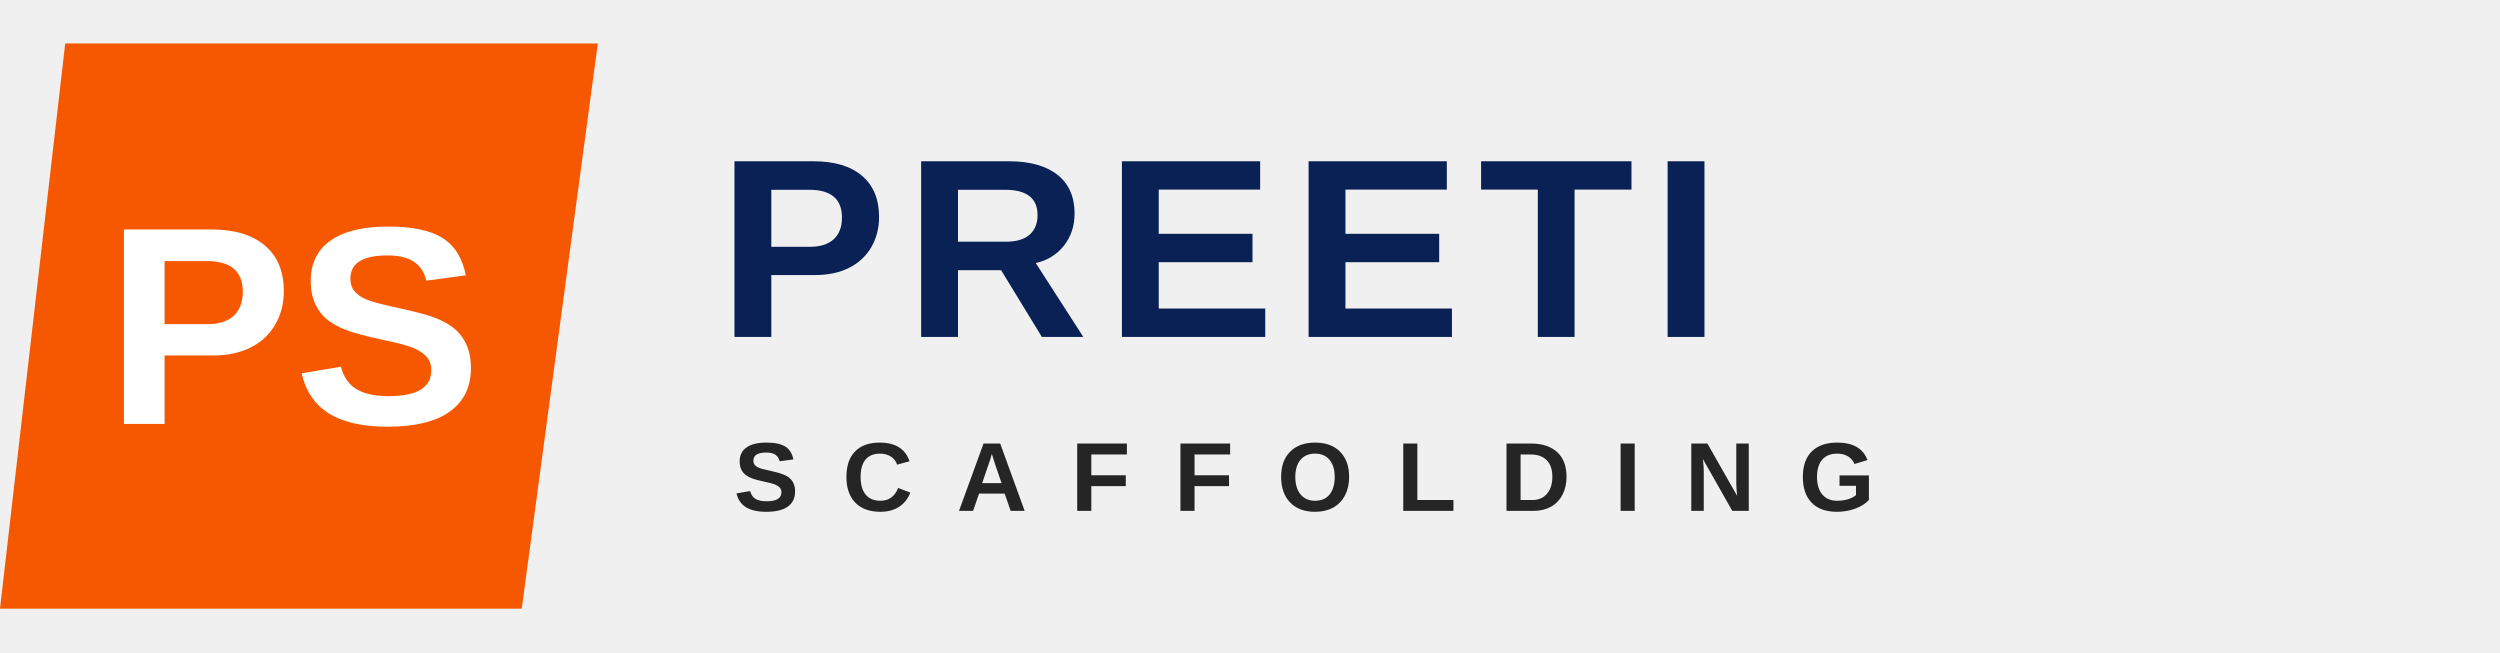
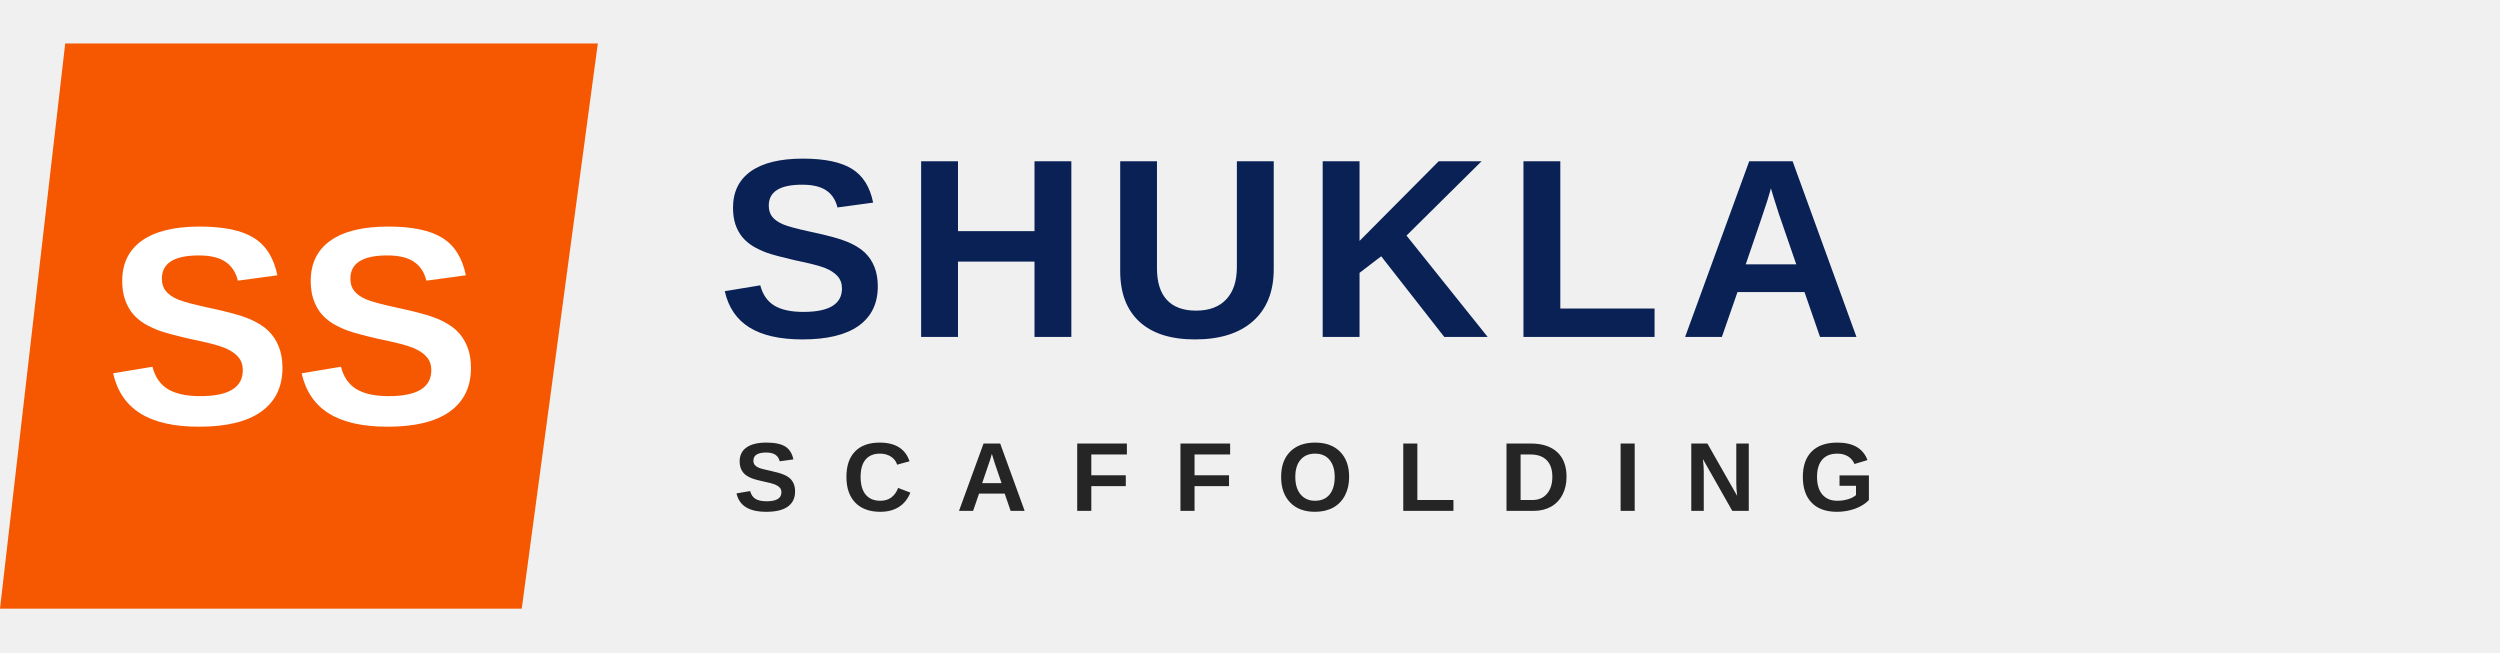
<svg xmlns="http://www.w3.org/2000/svg" viewBox="0 0 460 120" role="img" aria-labelledby="title desc">
  <path d="M12 8h98l-14 104H0z" fill="#F65801" />
-   <text x="54" y="78" text-anchor="middle" font-family="Arial, sans-serif" font-size="52" font-weight="700" fill="#fff">PS</text>
-   <text x="132" y="62" font-family="Arial, sans-serif" font-size="47" font-weight="800" letter-spacing="3" fill="#0A2155">PREETI</text>
+   <text x="54" y="78" text-anchor="middle" font-family="Arial, sans-serif" font-size="52" font-weight="700" fill="#fff">SS</text>
+   <text x="132" y="62" font-family="Arial, sans-serif" font-size="47" font-weight="800" letter-spacing="3" fill="#0A2155">SHUKLA</text>
  <text x="135" y="94" font-family="Arial, sans-serif" font-size="18" font-weight="700" letter-spacing="8" fill="#252526">SCAFFOLDING</text>
</svg>
